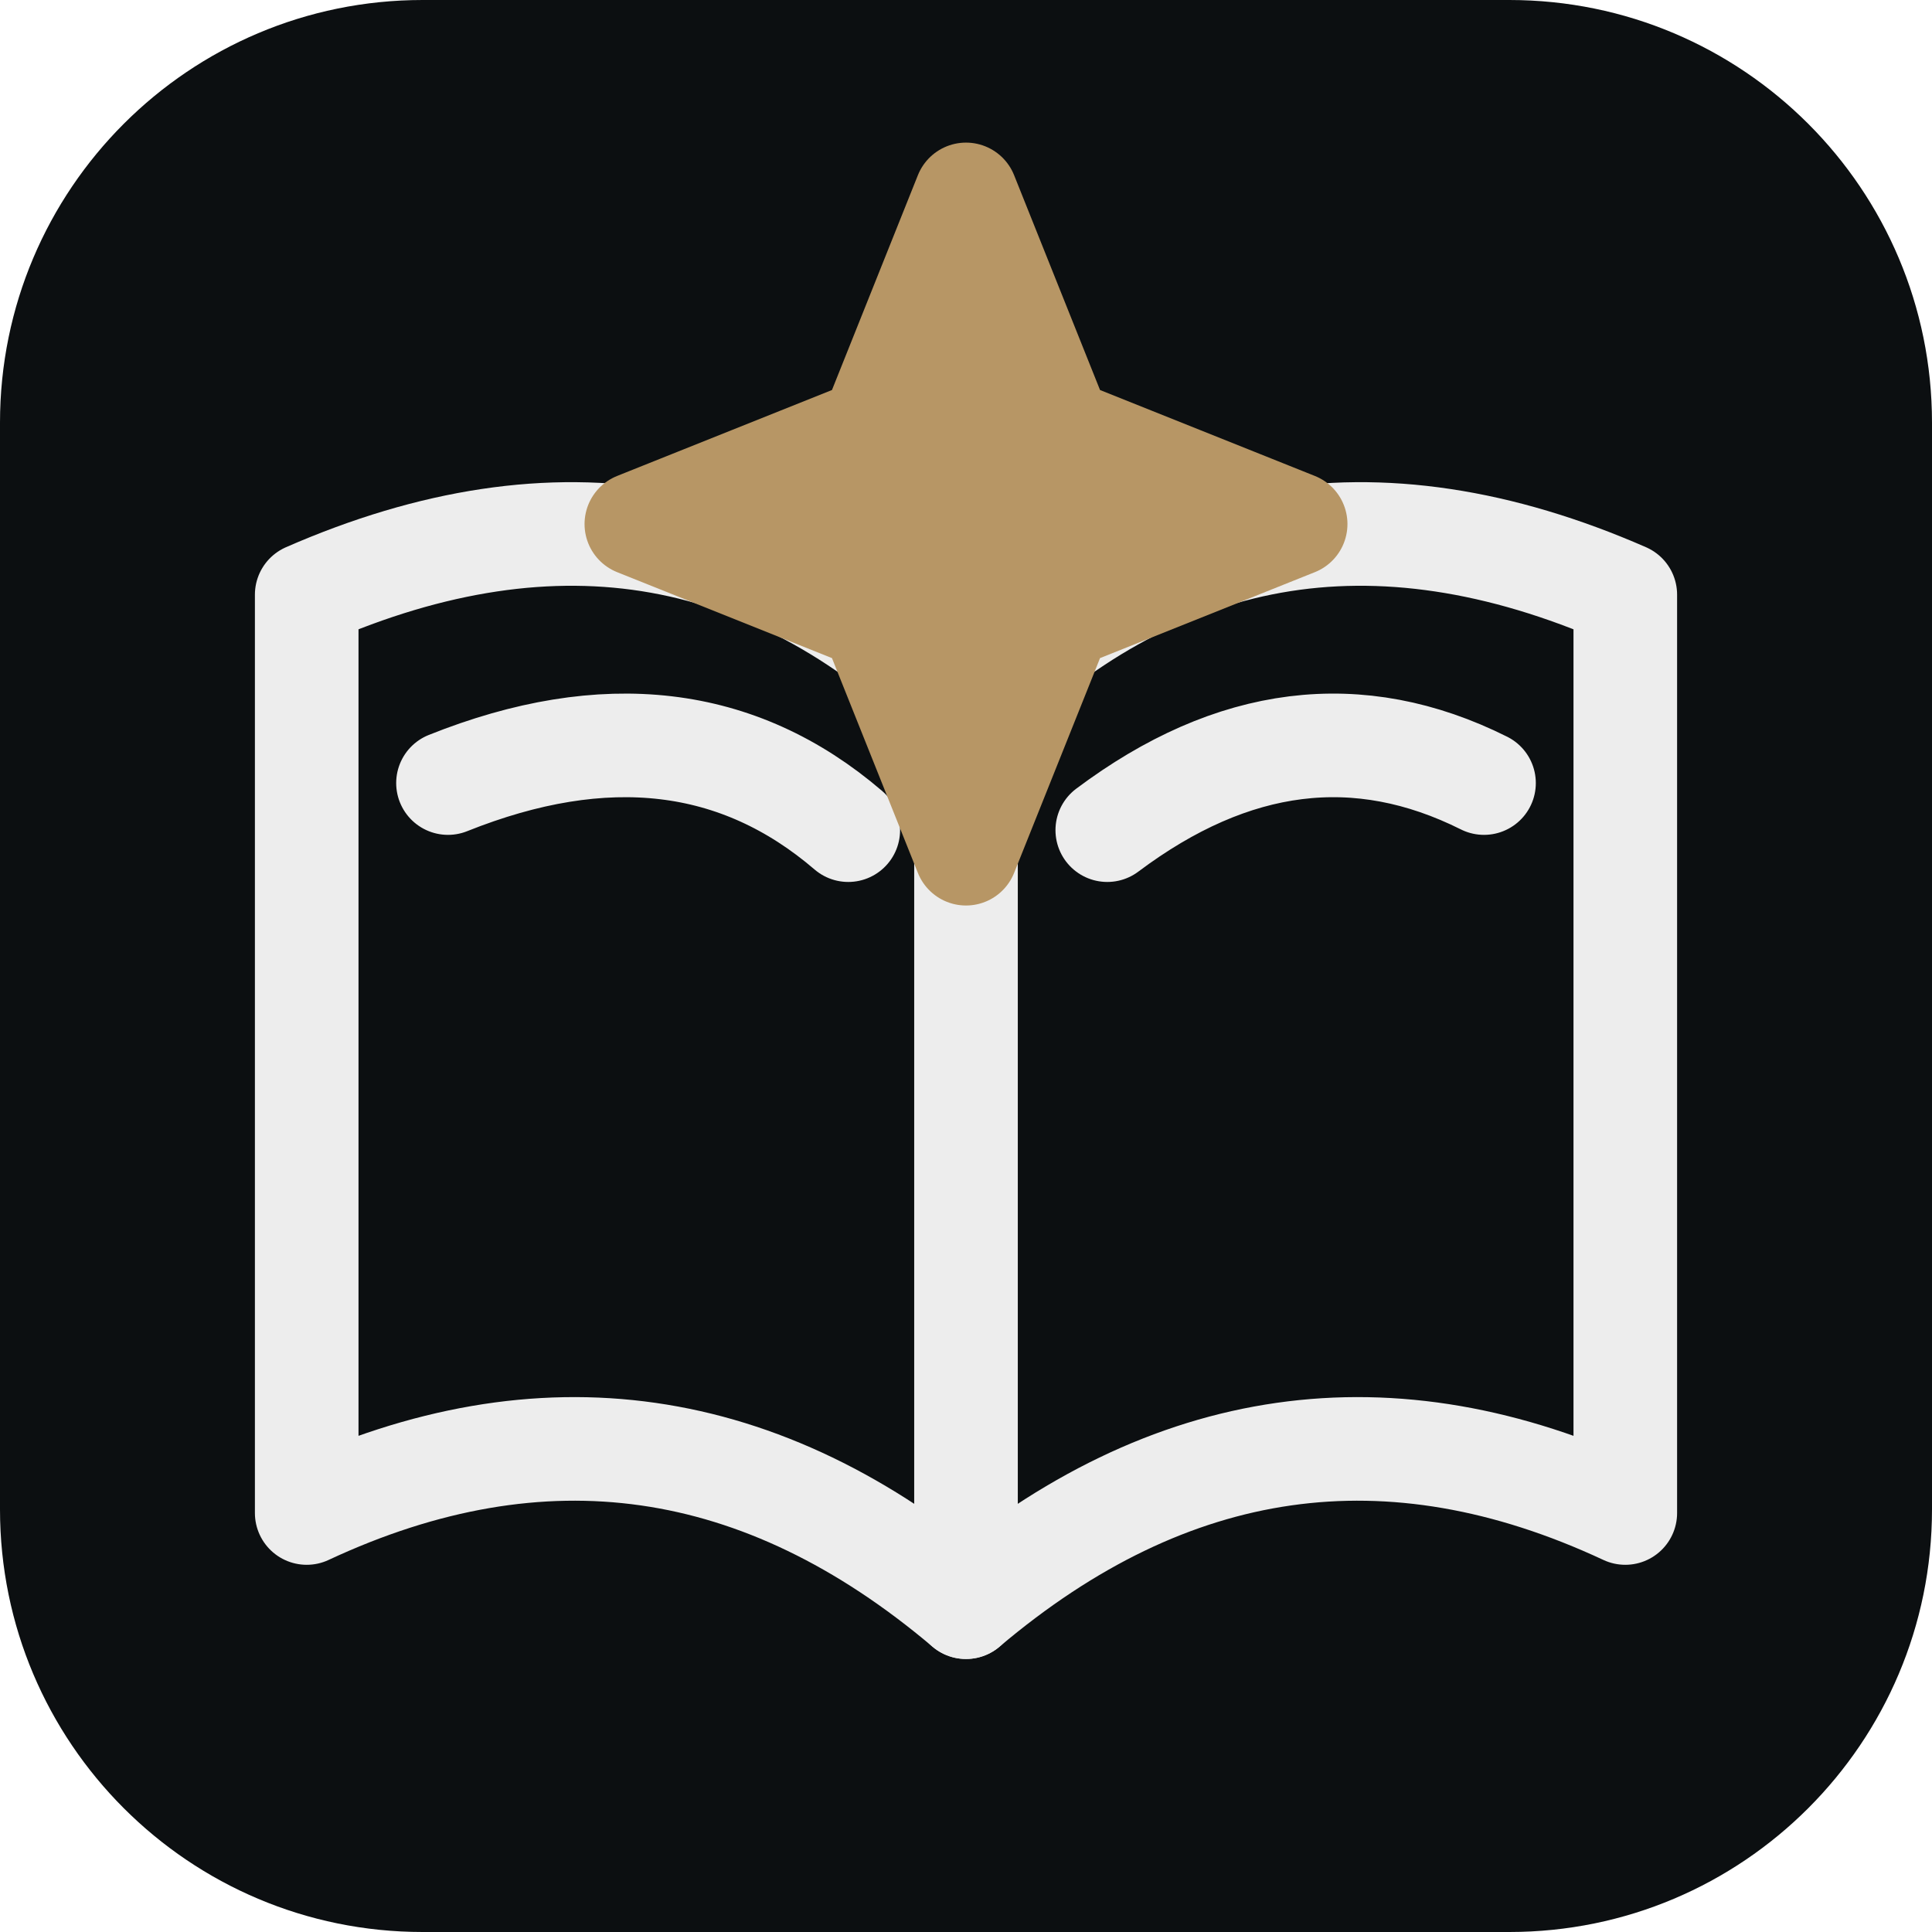
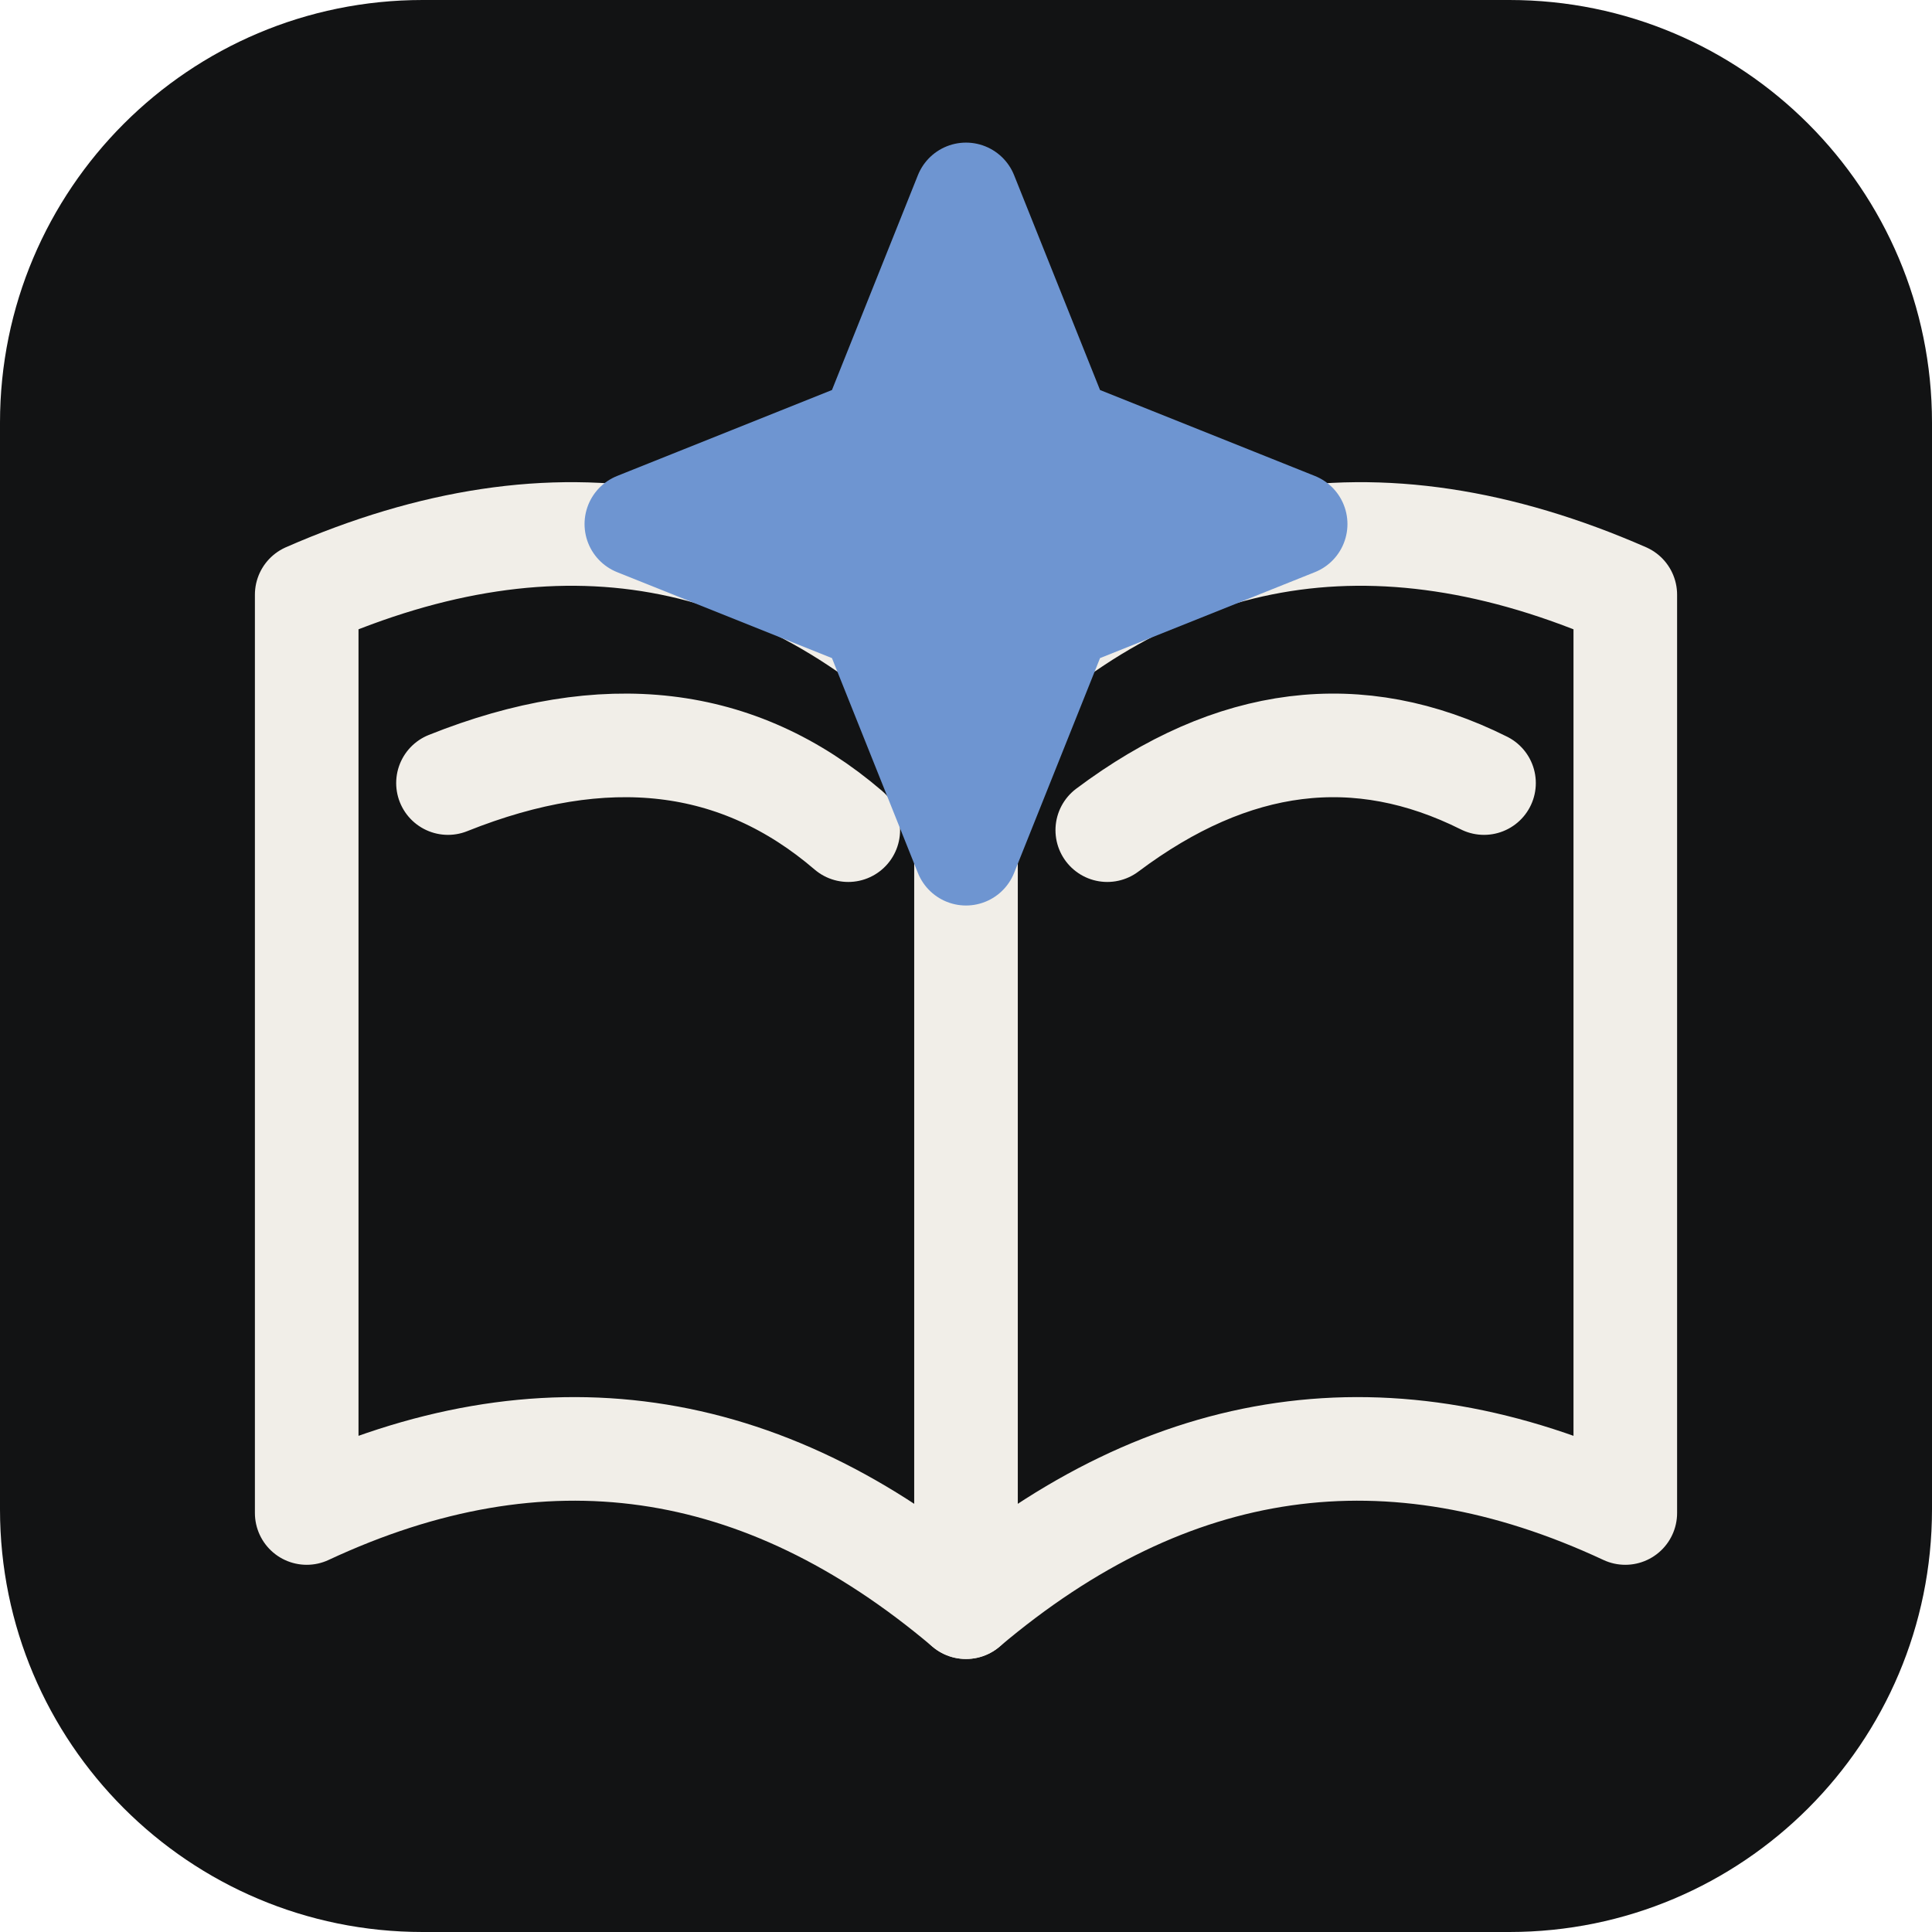
<svg xmlns="http://www.w3.org/2000/svg" viewBox="0 0 64 64" width="64" height="64">
-   <rect width="64" height="64" rx="14" fill="#0c0f11" />
-   <g transform="translate(32 35.3) scale(0.78)" stroke="#ededed" fill="none" stroke-width="4.4" stroke-linecap="round" stroke-linejoin="round">
+   <rect width="64" height="64" rx="14" fill="#121314" />
+   <g transform="translate(32 35.3) scale(0.78)" stroke="#f1eee8" fill="none" stroke-width="4.4" stroke-linecap="round" stroke-linejoin="round">
    <path d="M-28 -20 L-28 19 Q-13 12 0 23 Q13 12 28 19 L28 -20 Q12 -27 0 -15 Q-12 -27 -28 -20Z" />
    <path d="M0 -15 V23 M-22 -12 Q-12 -16 -5 -10 M6 -10 Q14 -16 22 -12" />
-     <path d="M0 -37 L4 -27 L14 -23 L4 -19 L0 -9 L-4 -19 L-14 -23 L-4 -27 Z" fill="#B79665" stroke="#B79665" />
+     <path d="M0 -37 L4 -27 L14 -23 L4 -19 L0 -9 L-4 -19 L-14 -23 L-4 -27 Z" fill="#6e95d1" stroke="#6e95d1" />
  </g>
</svg>
